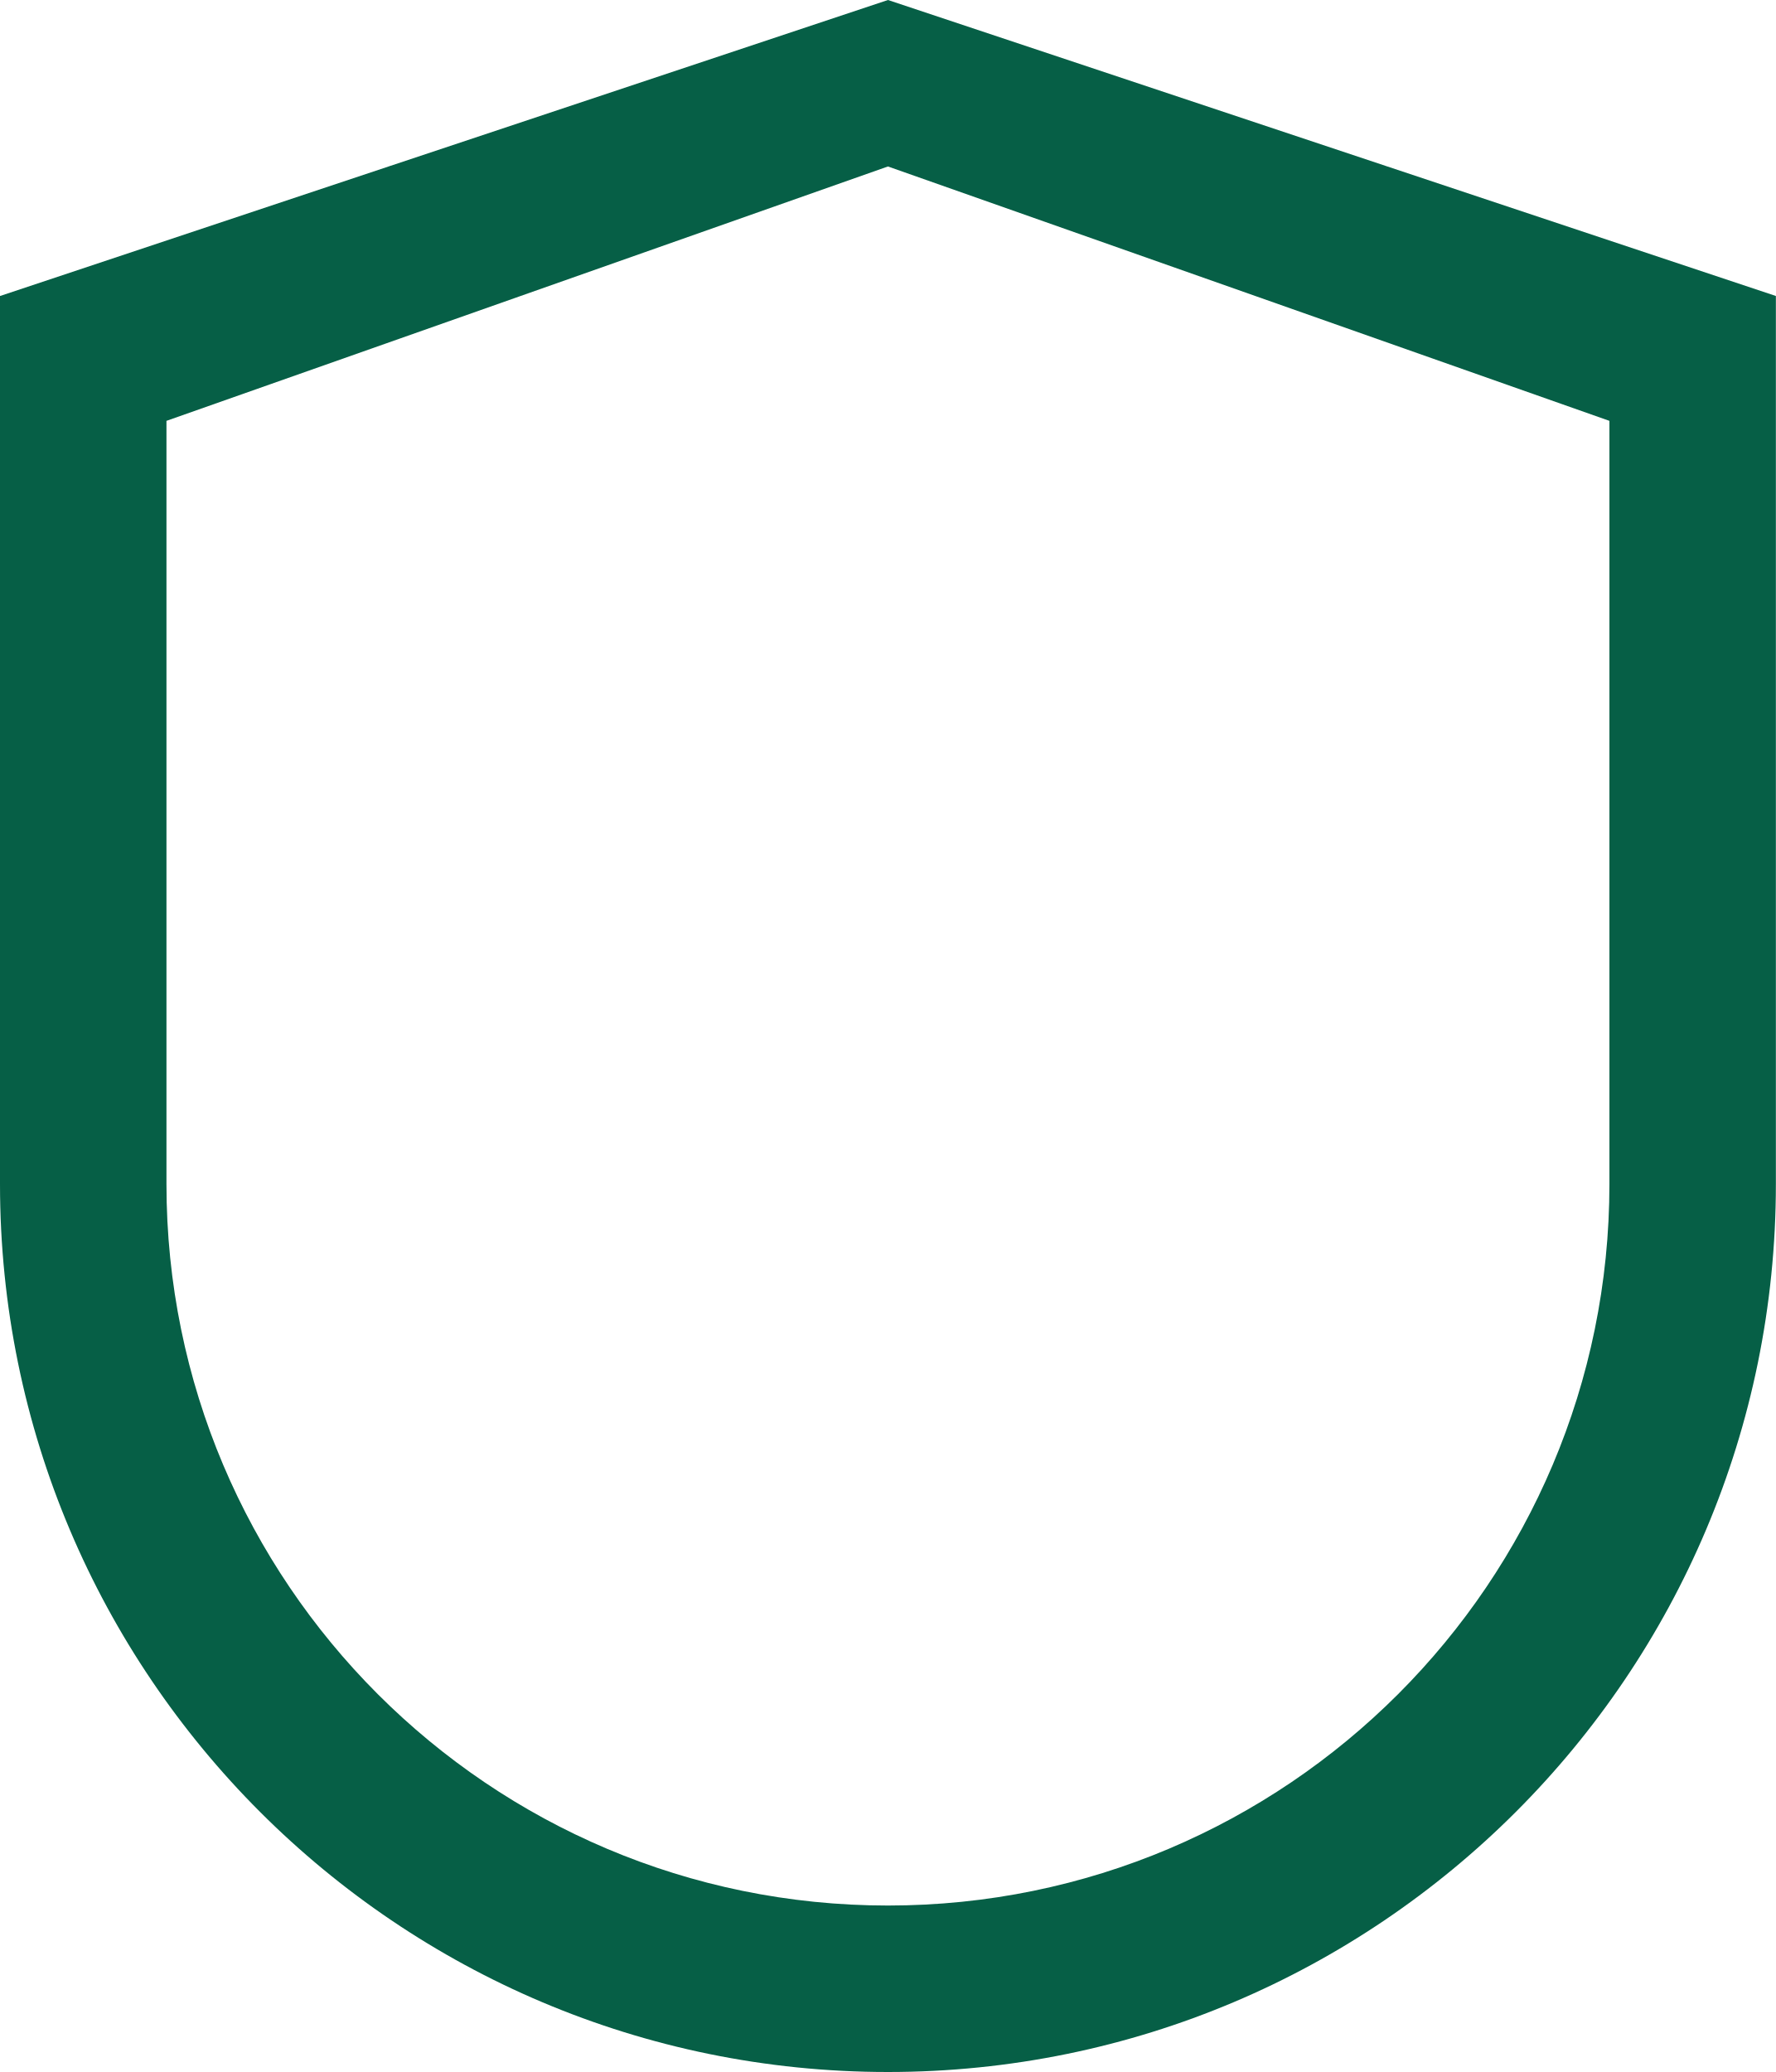
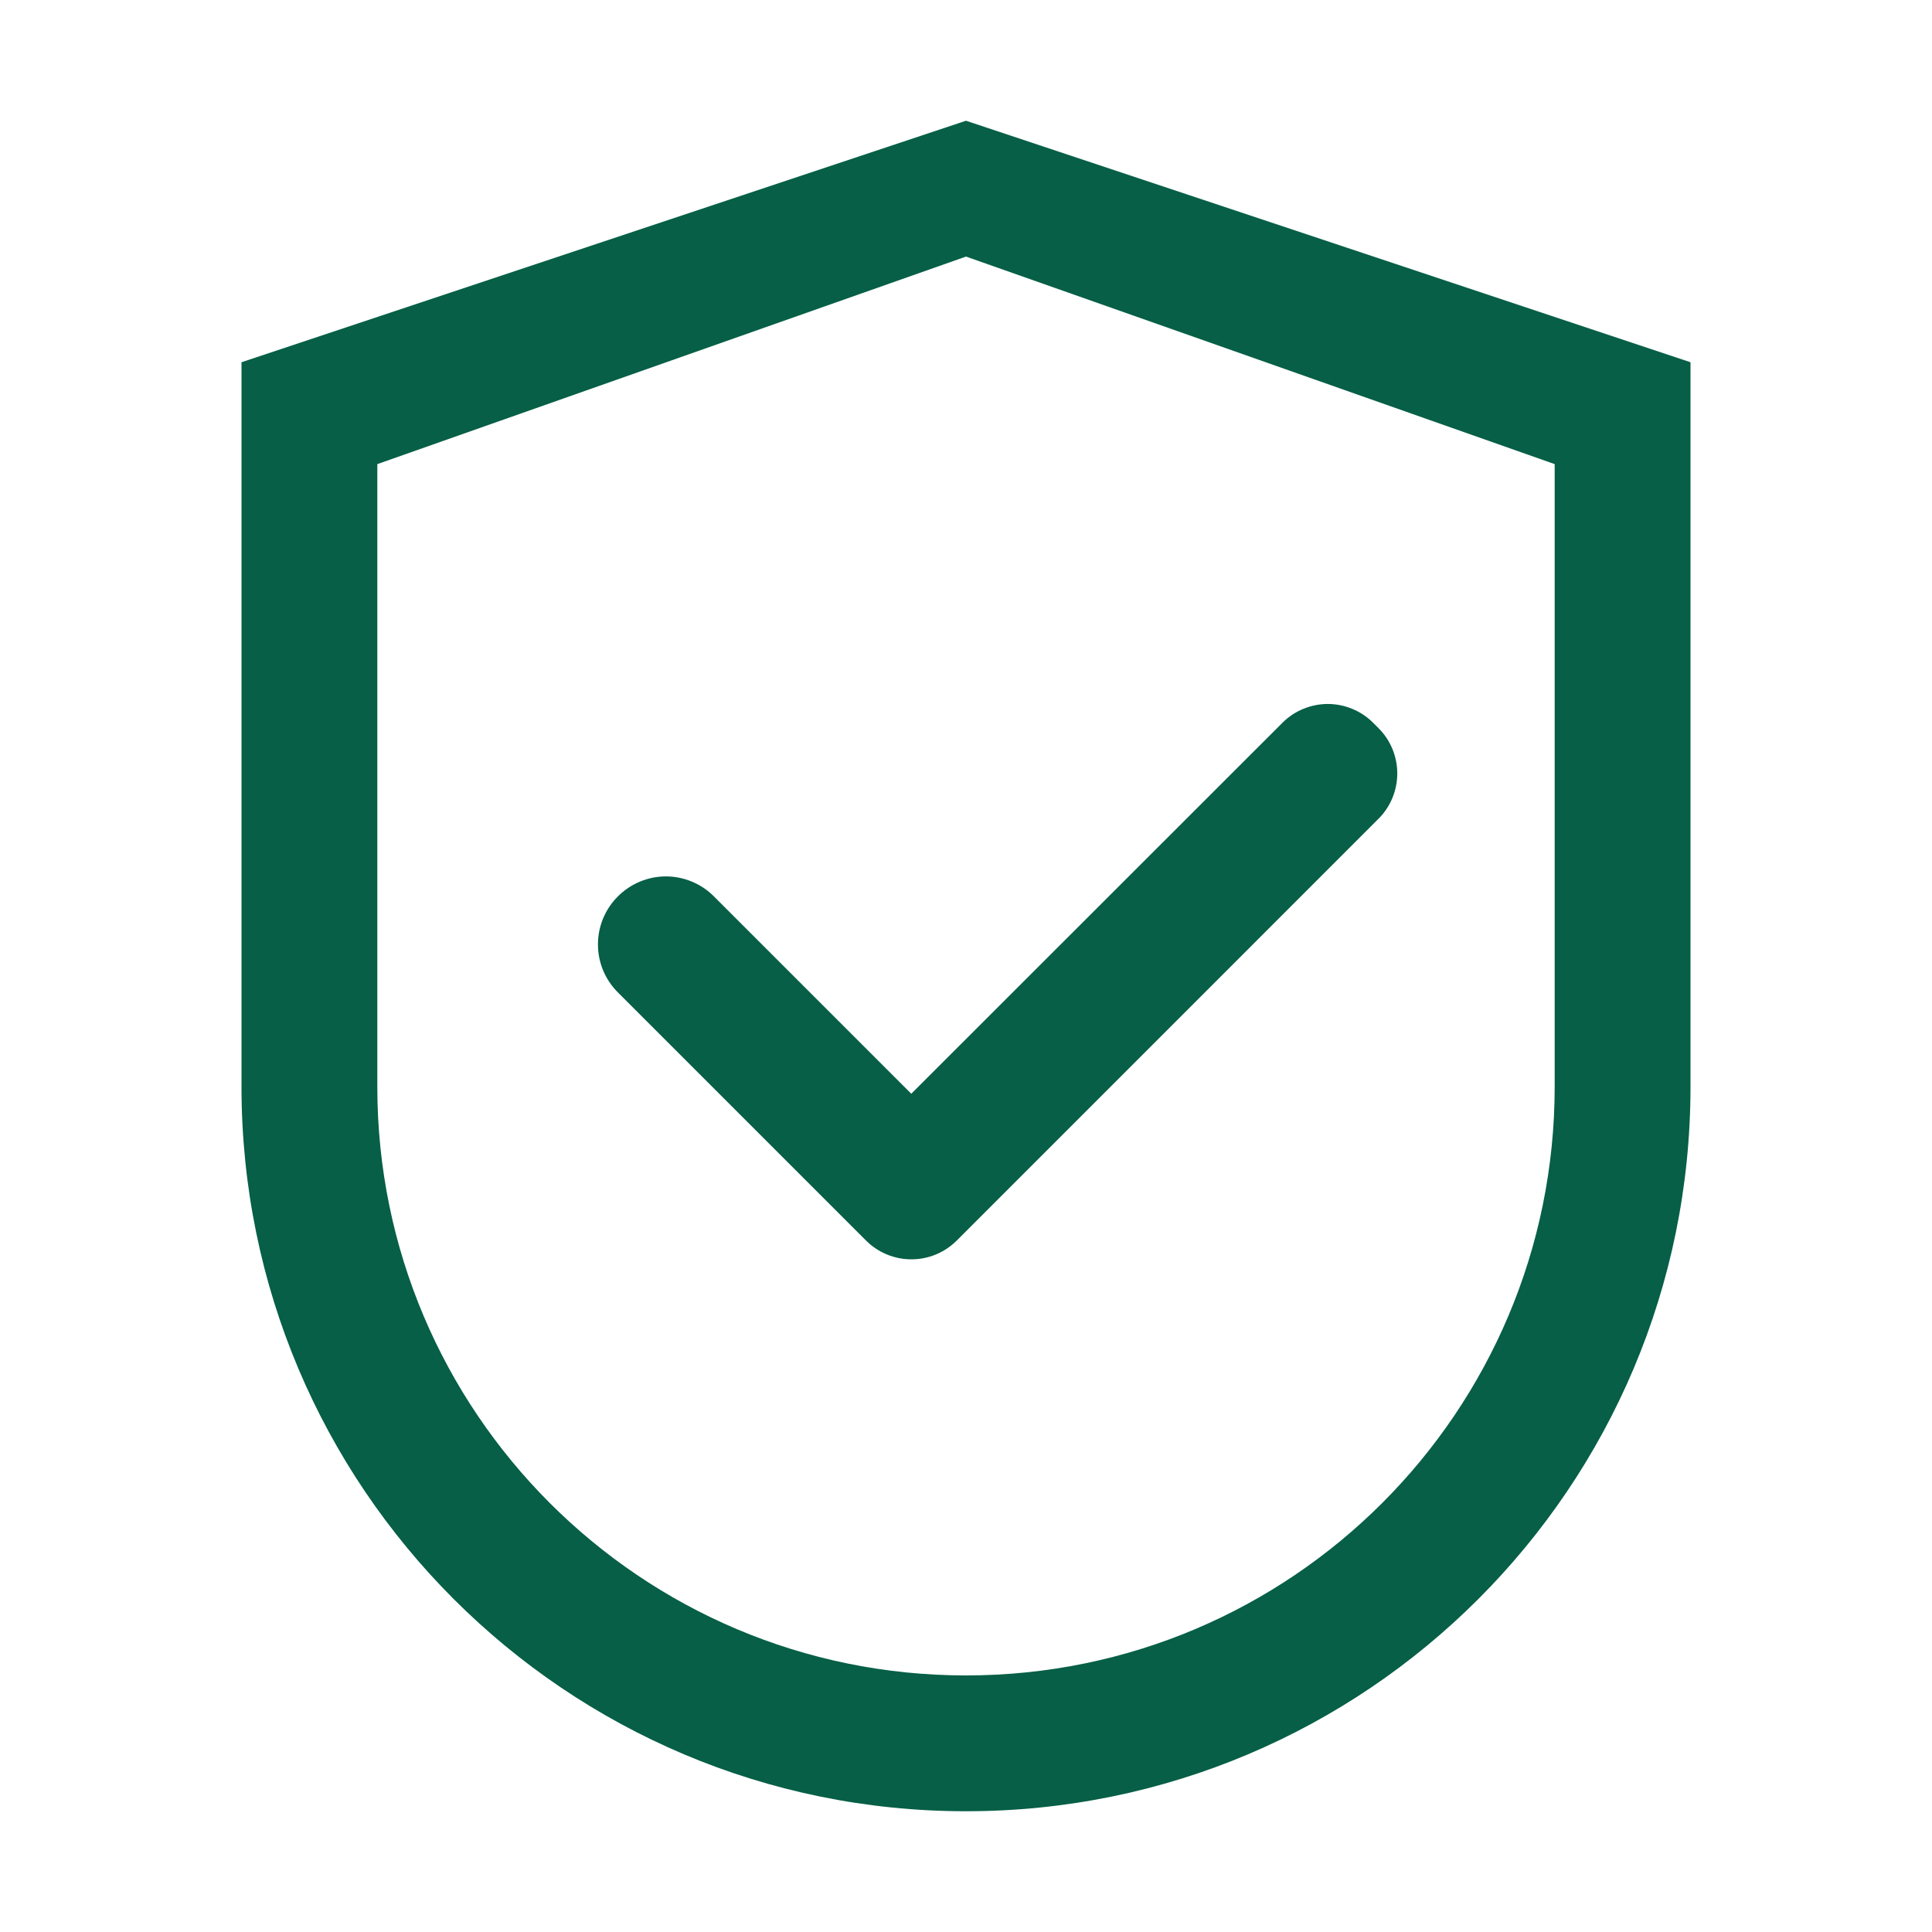
- <svg xmlns="http://www.w3.org/2000/svg" width="30" height="35" viewBox="0 0 30 35" fill="none">
-   <path d="M15 0L0 5V20C0 28.285 6.715 35 15 35C23.285 35 30 28.285 30 20V5L15 0ZM27.188 20C27.188 26.73 21.73 32.188 15 32.188C8.27 32.188 2.812 26.73 2.812 20V7.109L15 2.812L27.188 7.109V20Z" fill="#065F46" />
+ <svg xmlns="http://www.w3.org/2000/svg" width="40" height="40" viewBox="0 0 40 40" fill="none">
+   <path d="M20 2.5L5 7.5V22.5C5 30.785 11.715 37.5 20 37.5C28.285 37.5 35 30.785 35 22.5V7.5L20 2.5ZM32.188 22.5C32.188 29.23 26.73 34.688 20 34.688C13.27 34.688 7.812 29.23 7.812 22.5V9.609L20 5.312L32.188 9.609V22.5Z" fill="#065F46" />
+   <path d="M14.781 18.559C14.651 18.428 14.496 18.324 14.325 18.253C14.155 18.182 13.972 18.145 13.787 18.145C13.602 18.145 13.419 18.182 13.249 18.253C13.078 18.324 12.923 18.428 12.793 18.559C12.662 18.689 12.558 18.844 12.487 19.015C12.416 19.185 12.38 19.368 12.38 19.553C12.38 19.738 12.416 19.92 12.487 20.091C12.558 20.262 12.662 20.416 12.793 20.547L17.848 25.602L17.93 25.684C18.053 25.807 18.199 25.905 18.361 25.972C18.522 26.039 18.695 26.073 18.869 26.073C19.044 26.073 19.216 26.039 19.378 25.972C19.539 25.905 19.685 25.807 19.809 25.684L28.539 16.953C28.663 16.83 28.761 16.683 28.828 16.522C28.894 16.361 28.929 16.188 28.929 16.014C28.929 15.839 28.894 15.666 28.828 15.505C28.761 15.344 28.663 15.197 28.539 15.074L28.43 14.965C28.306 14.841 28.16 14.743 27.999 14.677C27.838 14.61 27.665 14.575 27.49 14.575C27.316 14.575 27.143 14.61 26.982 14.677C26.82 14.743 26.674 14.841 26.551 14.965L18.867 22.645L14.781 18.559Z" fill="#065F46" />
</svg>
